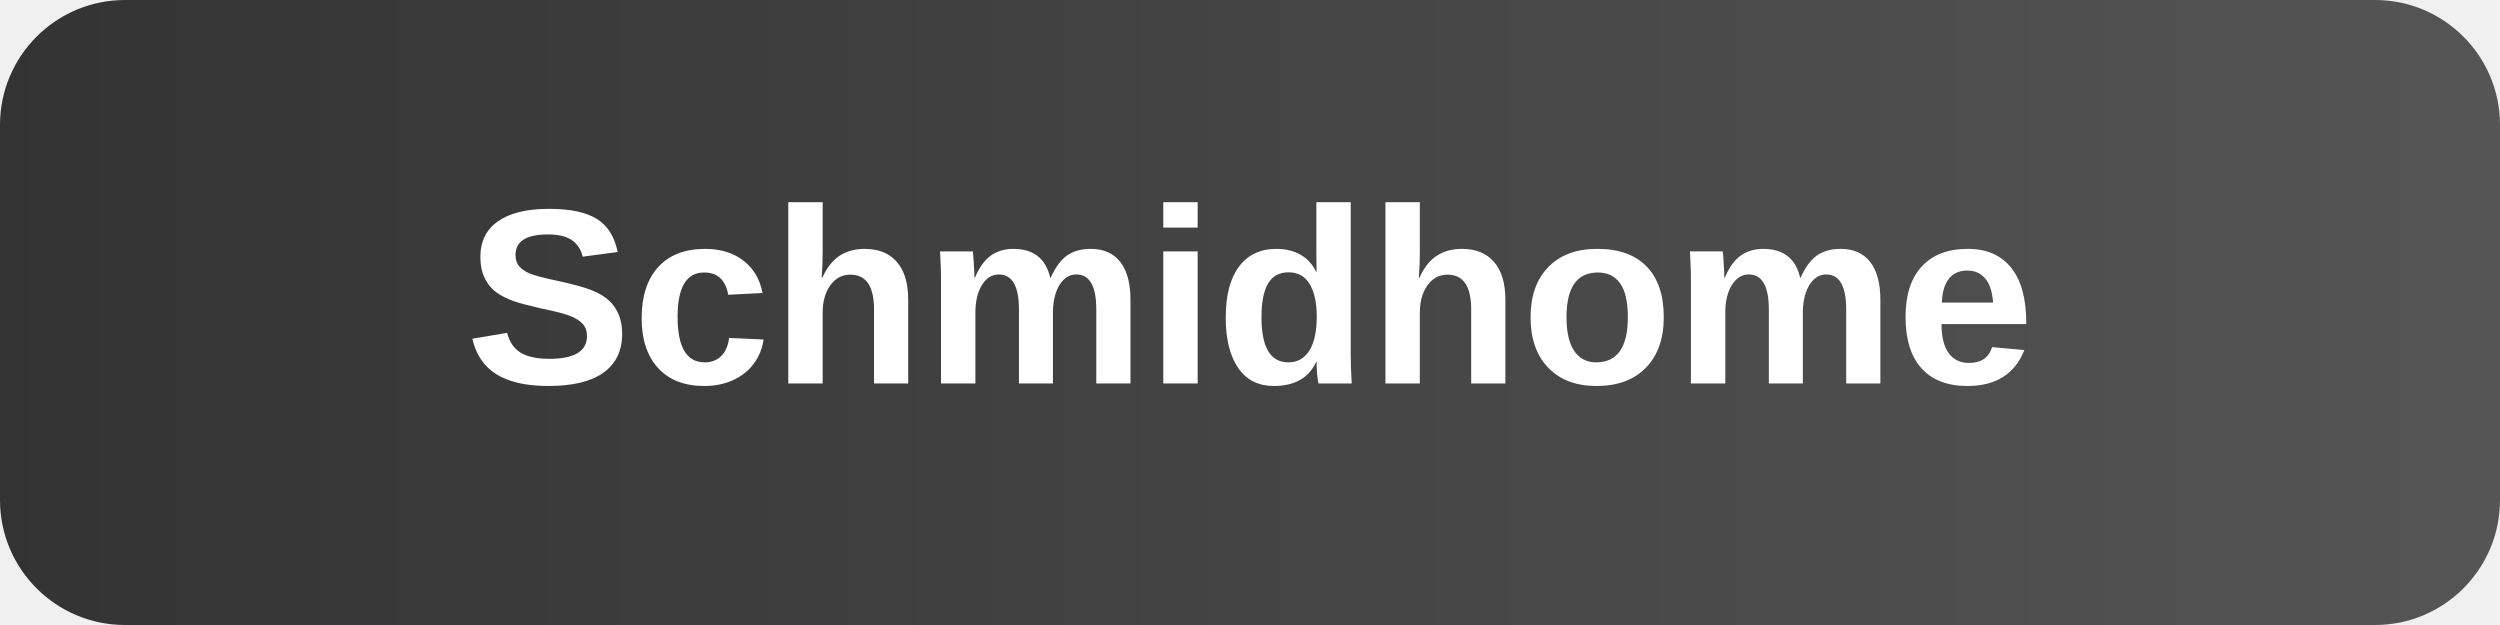
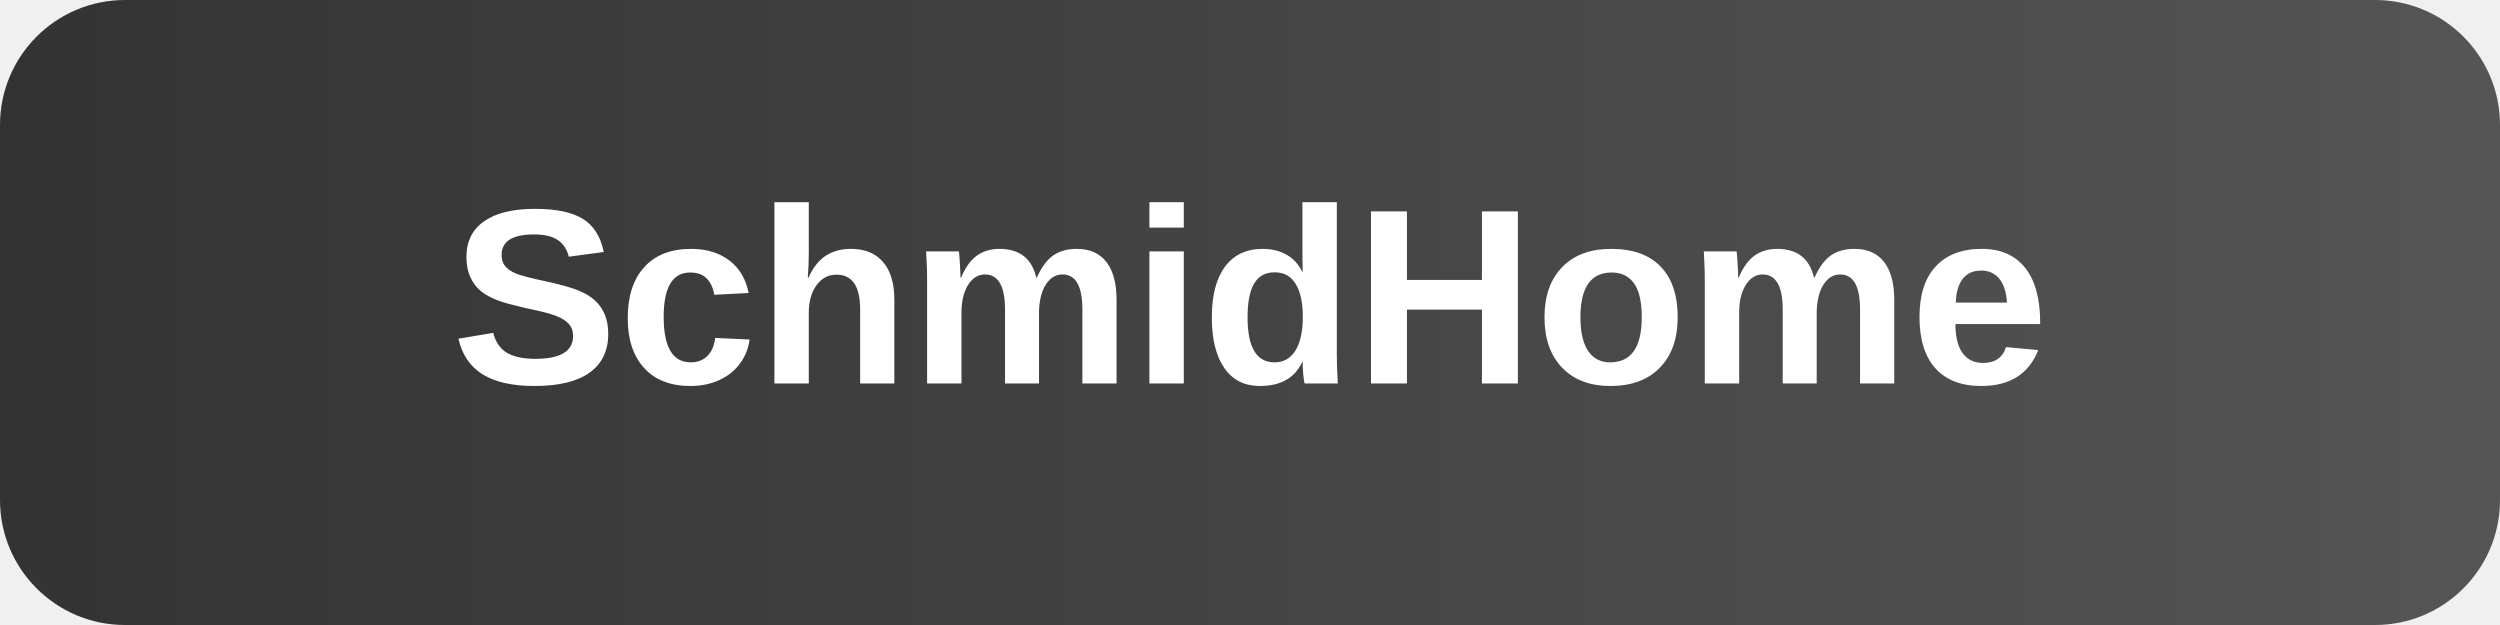
<svg xmlns="http://www.w3.org/2000/svg" width="200" height="50" viewBox="0 0 200 50">
  <defs>
    <linearGradient id="grad1" x1="0%" y1="0%" x2="100%" y2="0%">
      <stop offset="0%" style="stop-color:#333;stop-opacity:1" />
      <stop offset="100%" style="stop-color:#555;stop-opacity:1" />
    </linearGradient>
  </defs>
  <rect width="200" height="50" fill="url(#grad1)" rx="10" ry="10" />
  <text x="50%" y="50%" dominant-baseline="middle" text-anchor="middle" fill="#fff" font-size="20" font-family="Arial" font-weight="bold">
-     Schmidhome
+     SchmidHome
  </text>
</svg>
